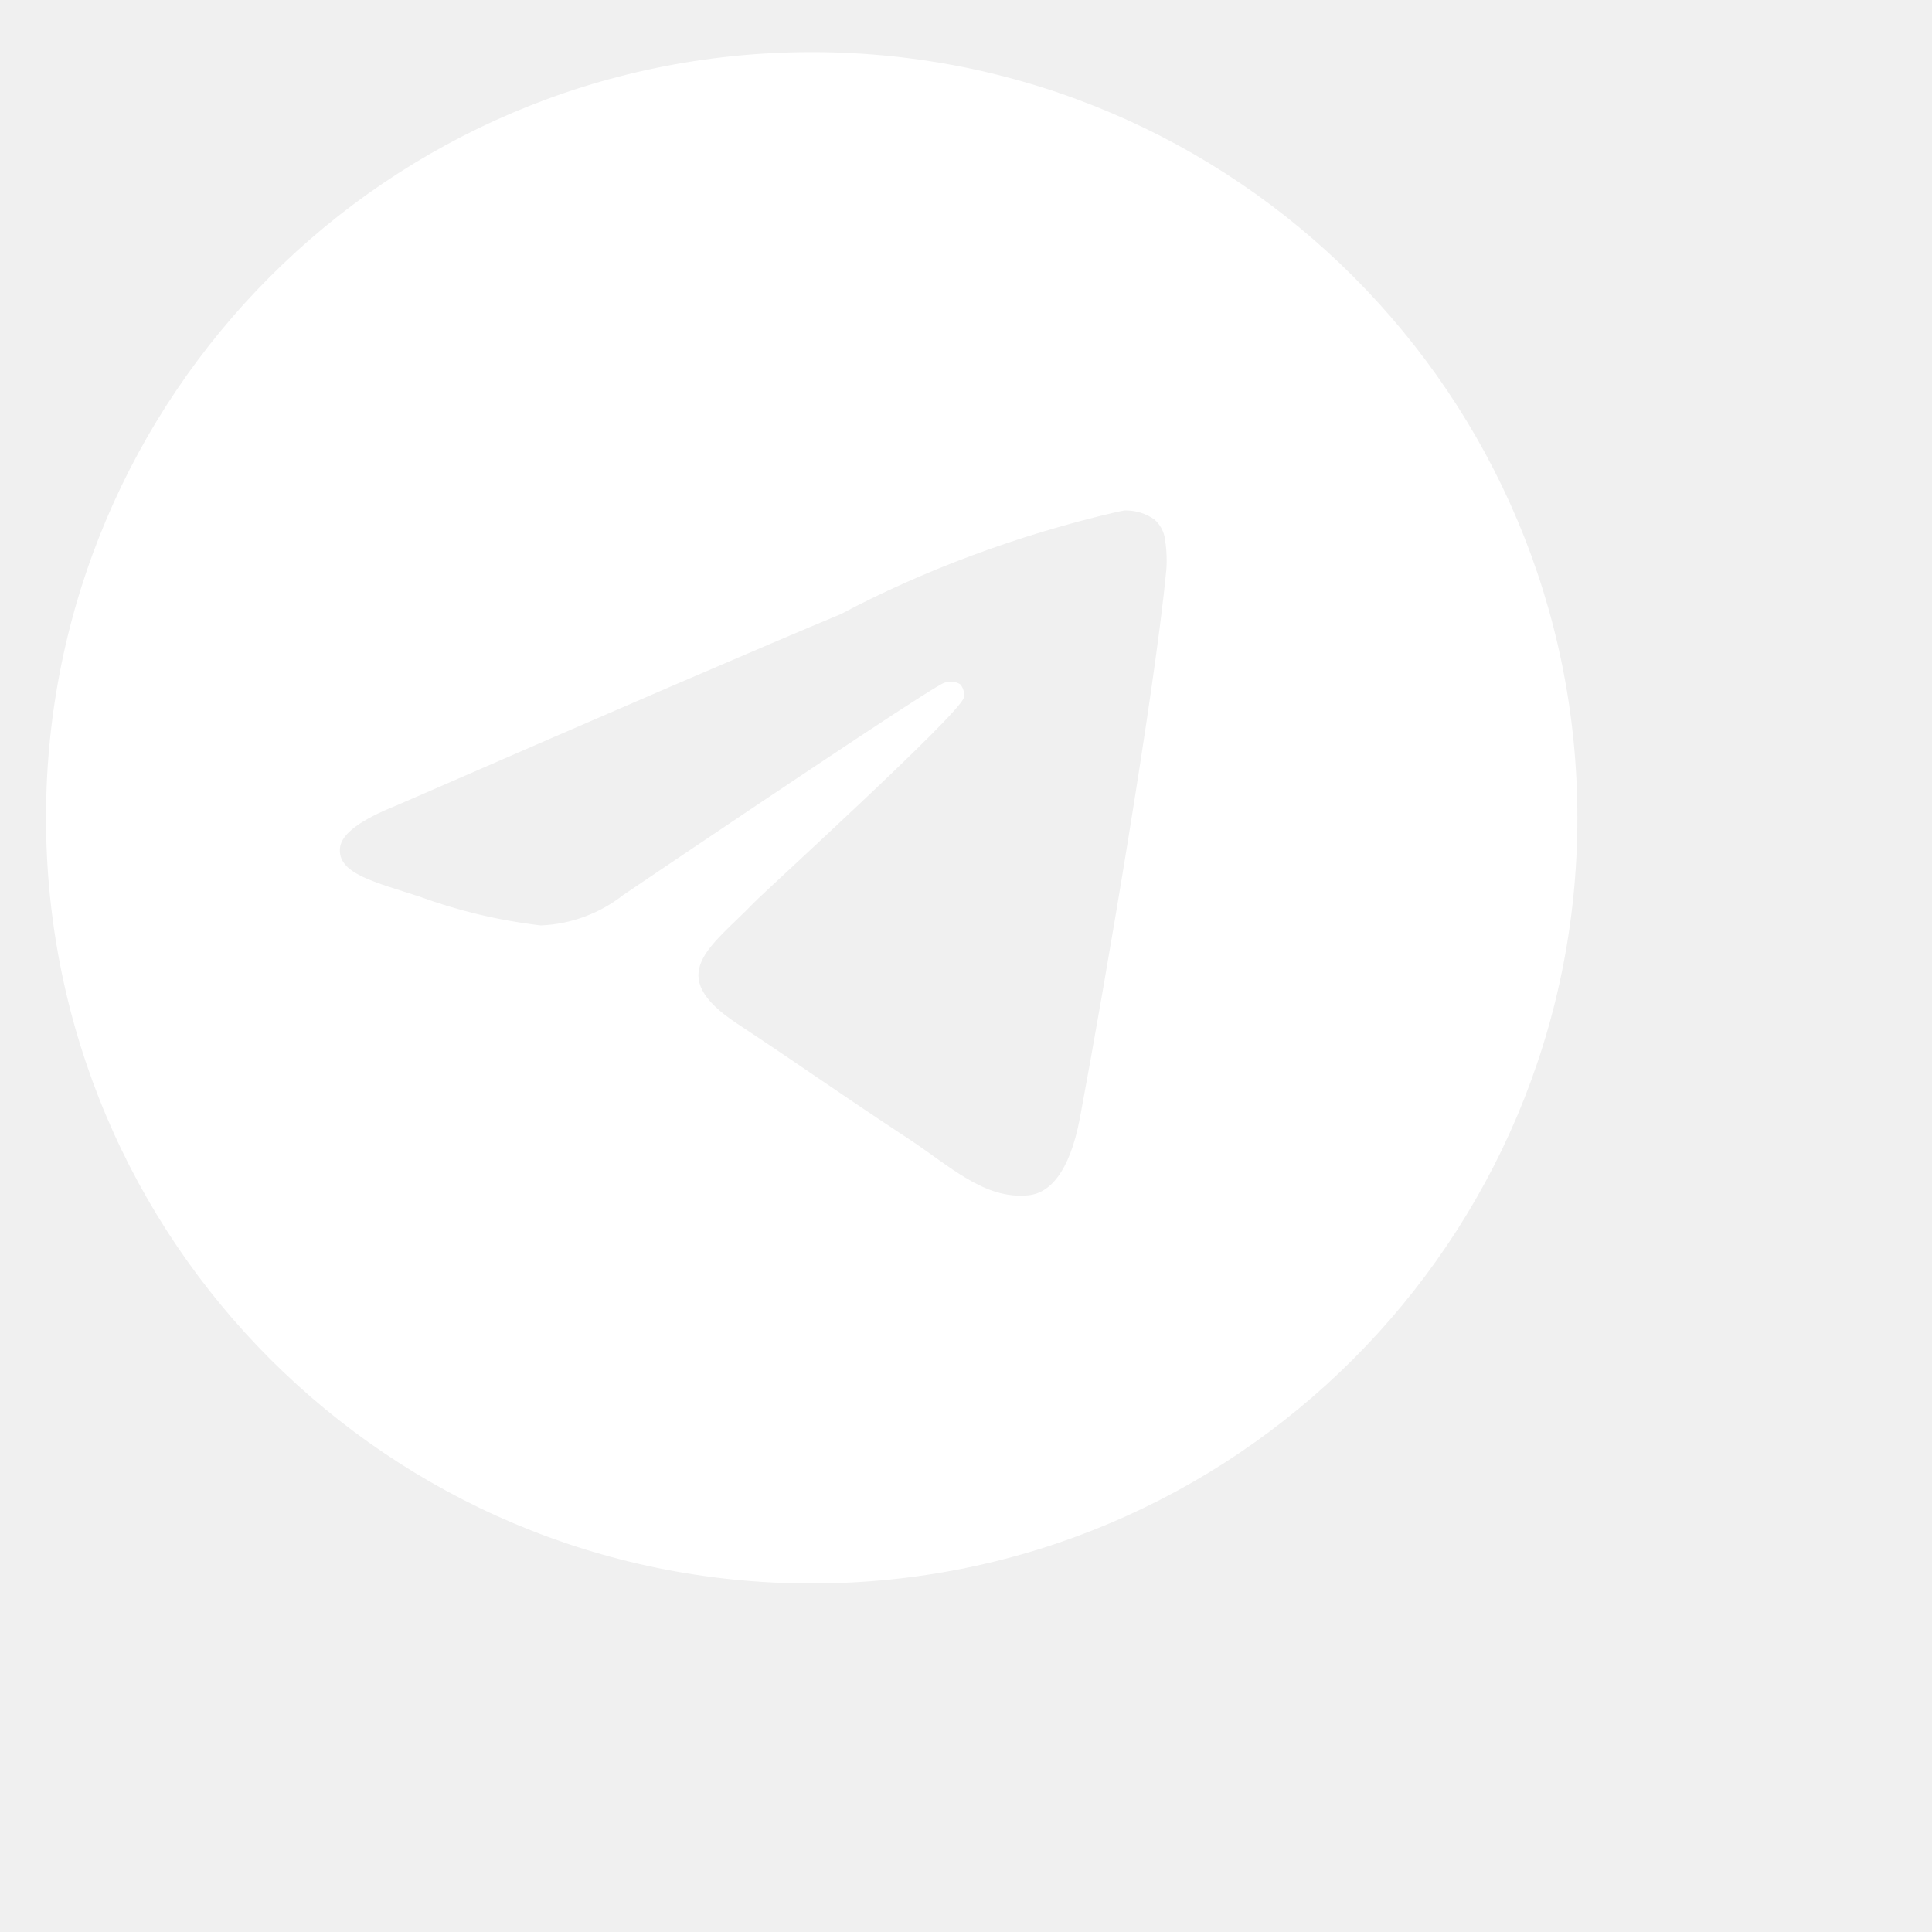
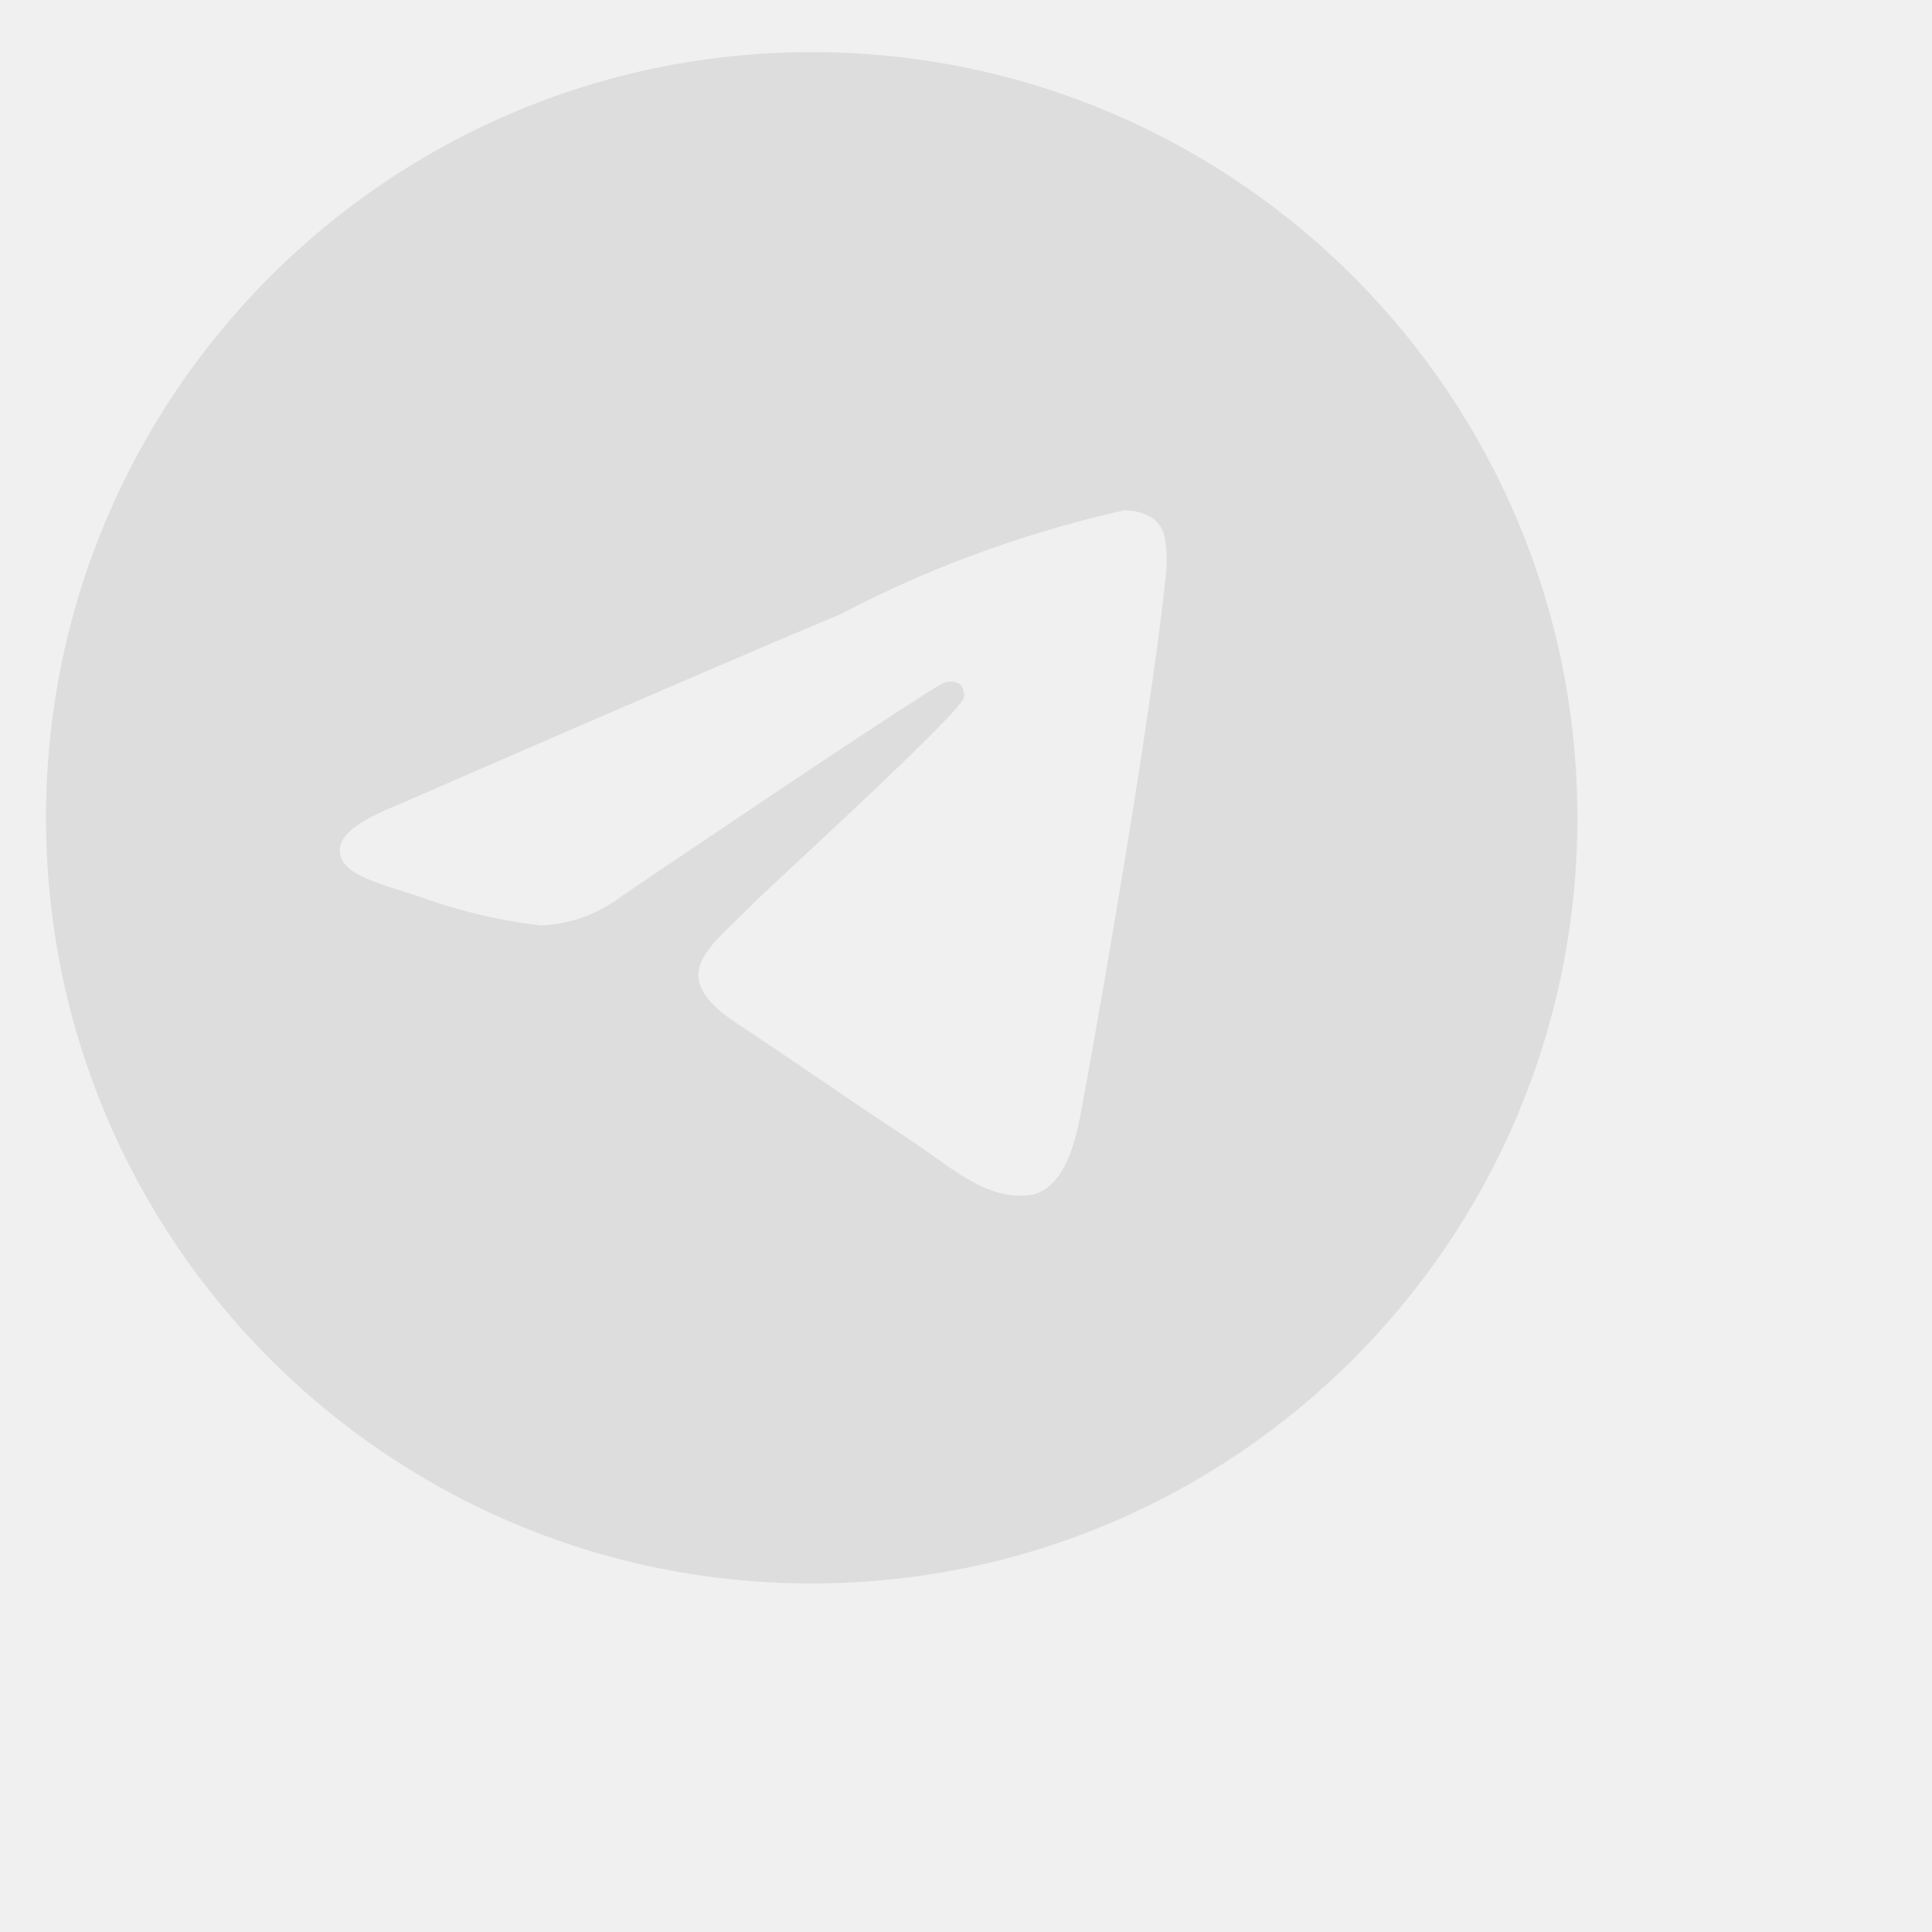
<svg xmlns="http://www.w3.org/2000/svg" width="38" height="38" viewBox="0 0 38 38" fill="none">
-   <path d="M22.122 10.040c0.006-0 0.014-0 0.022-0 0.209 0 0.403 0.065 0.562 0.177l-0.003-0.002c0.116 0.101 0.194 0.243 0.213 0.403l0 0.003c0.020 0.122 0.031 0.262 0.031 0.405 0 0.065-0.002 0.129-0.007 0.193l0-0.009c-0.225 2.369-1.201 8.114-1.697 10.766-0.21 1.123-0.623 1.499-1.023 1.535-0.869 0.081-1.529-0.574-2.371-1.126-1.318-0.865-2.063-1.403-3.342-2.246-1.479-0.973-0.52-1.51 0.322-2.384 0.221-0.23 4.052-3.715 4.127-4.031 0.004-0.019 0.006-0.040 0.006-0.062 0-0.078-0.029-0.149-0.076-0.203l0 0c-0.052-0.034-0.117-0.053-0.185-0.053-0.045 0-0.088 0.009-0.128 0.024l0.002-0.001q-0.198 0.045-6.316 4.174c-0.445 0.351-1.007 0.573-1.619 0.599l-0.006 0c-0.867-0.105-1.654-0.298-2.401-0.573l0.074 0.024c-0.938-0.306-1.683-0.467-1.619-0.985q0.051-0.404 1.114-0.827 6.548-2.853 8.733-3.761c1.607-0.853 3.47-1.555 5.429-2.010l0.157-0.031zM15.93 1.025c-8.302 0.020-15.025 6.755-15.025 15.060 0 8.317 6.742 15.060 15.060 15.060s15.060-6.742 15.060-15.060c0-8.305-6.723-15.040-15.023-15.060h-0.002q-0.035-0-0.070 0z" fill="white" />
+   <path d="M22.122 10.040c0.006-0 0.014-0 0.022-0 0.209 0 0.403 0.065 0.562 0.177l-0.003-0.002c0.116 0.101 0.194 0.243 0.213 0.403l0 0.003c0.020 0.122 0.031 0.262 0.031 0.405 0 0.065-0.002 0.129-0.007 0.193l0-0.009c-0.225 2.369-1.201 8.114-1.697 10.766-0.21 1.123-0.623 1.499-1.023 1.535-0.869 0.081-1.529-0.574-2.371-1.126-1.318-0.865-2.063-1.403-3.342-2.246-1.479-0.973-0.52-1.51 0.322-2.384 0.221-0.23 4.052-3.715 4.127-4.031 0.004-0.019 0.006-0.040 0.006-0.062 0-0.078-0.029-0.149-0.076-0.203l0 0c-0.052-0.034-0.117-0.053-0.185-0.053-0.045 0-0.088 0.009-0.128 0.024l0.002-0.001q-0.198 0.045-6.316 4.174c-0.445 0.351-1.007 0.573-1.619 0.599l-0.006 0c-0.867-0.105-1.654-0.298-2.401-0.573l0.074 0.024c-0.938-0.306-1.683-0.467-1.619-0.985q0.051-0.404 1.114-0.827 6.548-2.853 8.733-3.761c1.607-0.853 3.47-1.555 5.429-2.010l0.157-0.031zM15.93 1.025c-8.302 0.020-15.025 6.755-15.025 15.060 0 8.317 6.742 15.060 15.060 15.060s15.060-6.742 15.060-15.060c0-8.305-6.723-15.040-15.023-15.060h-0.002q-0.035-0-0.070 0z" fill="#dddddd" />
</svg>
